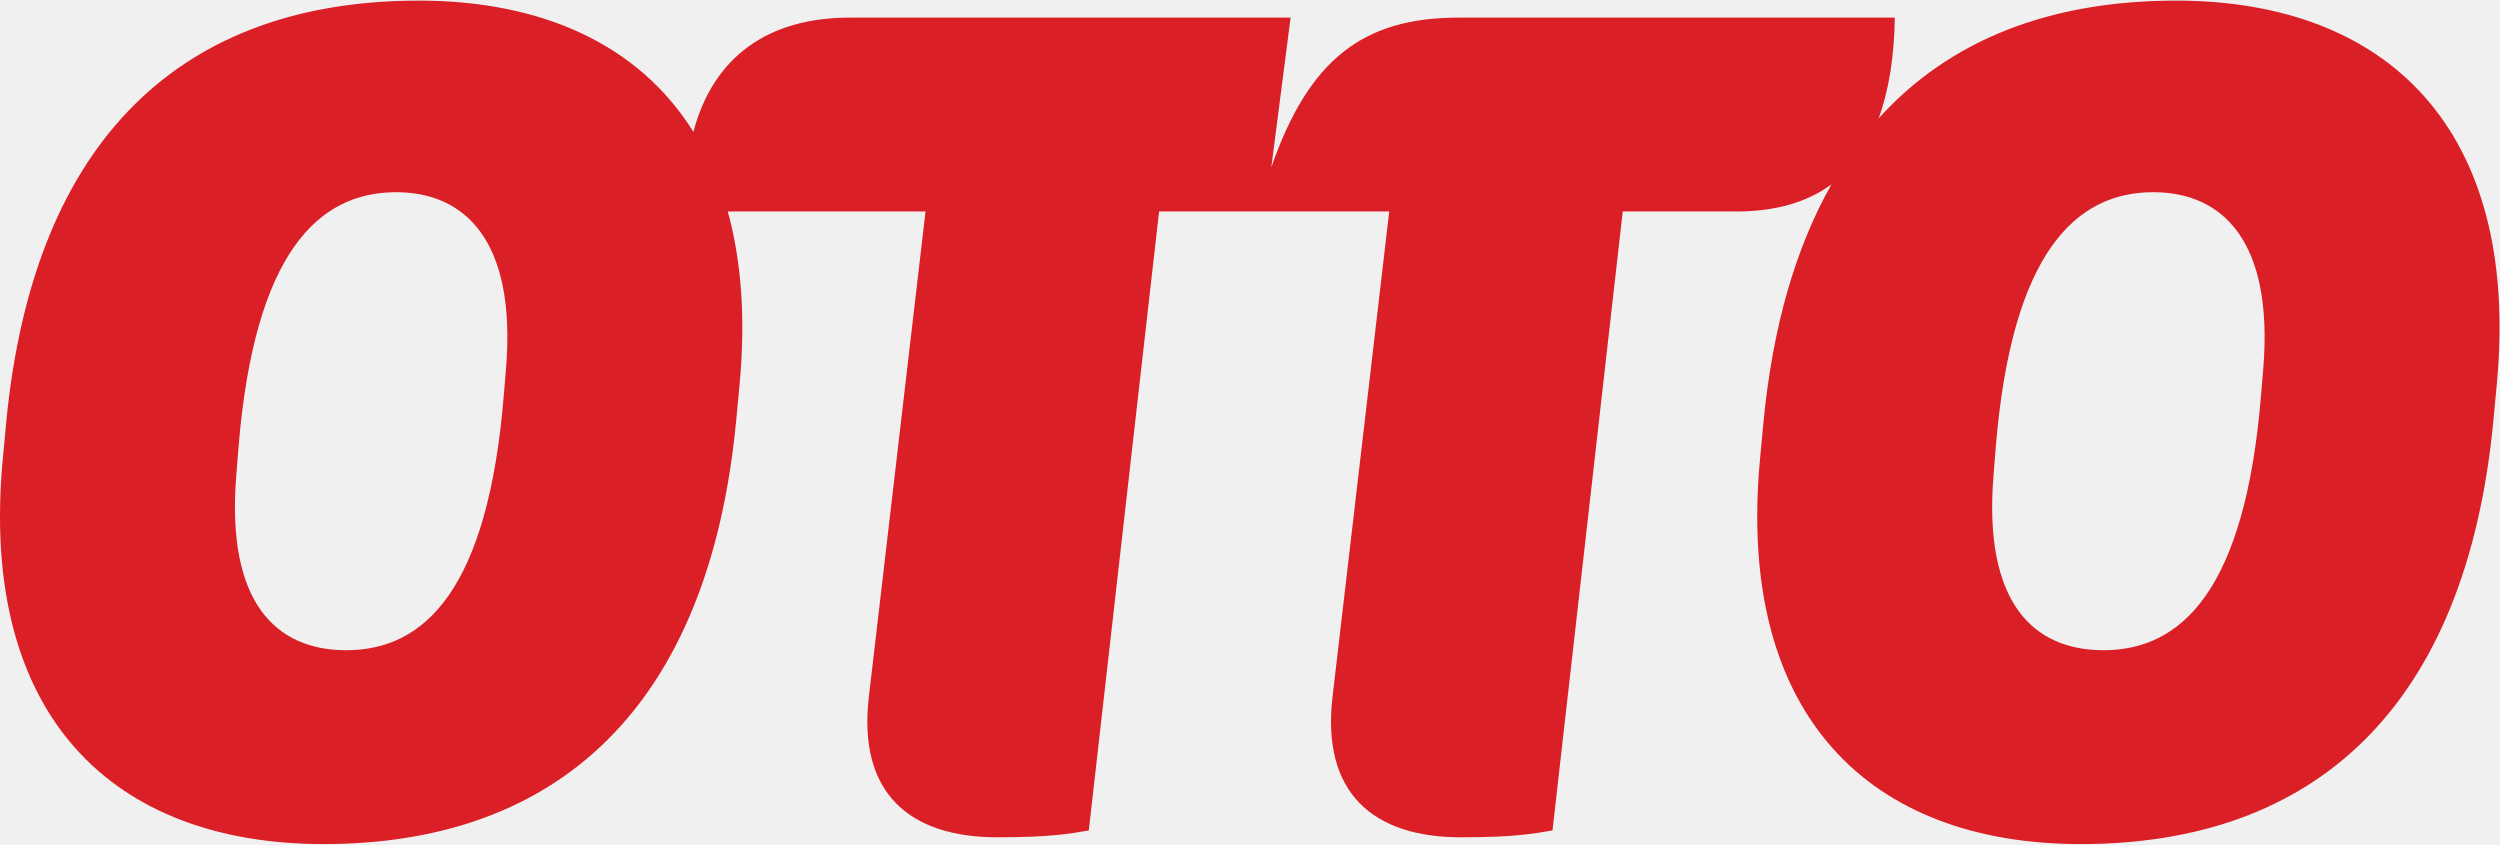
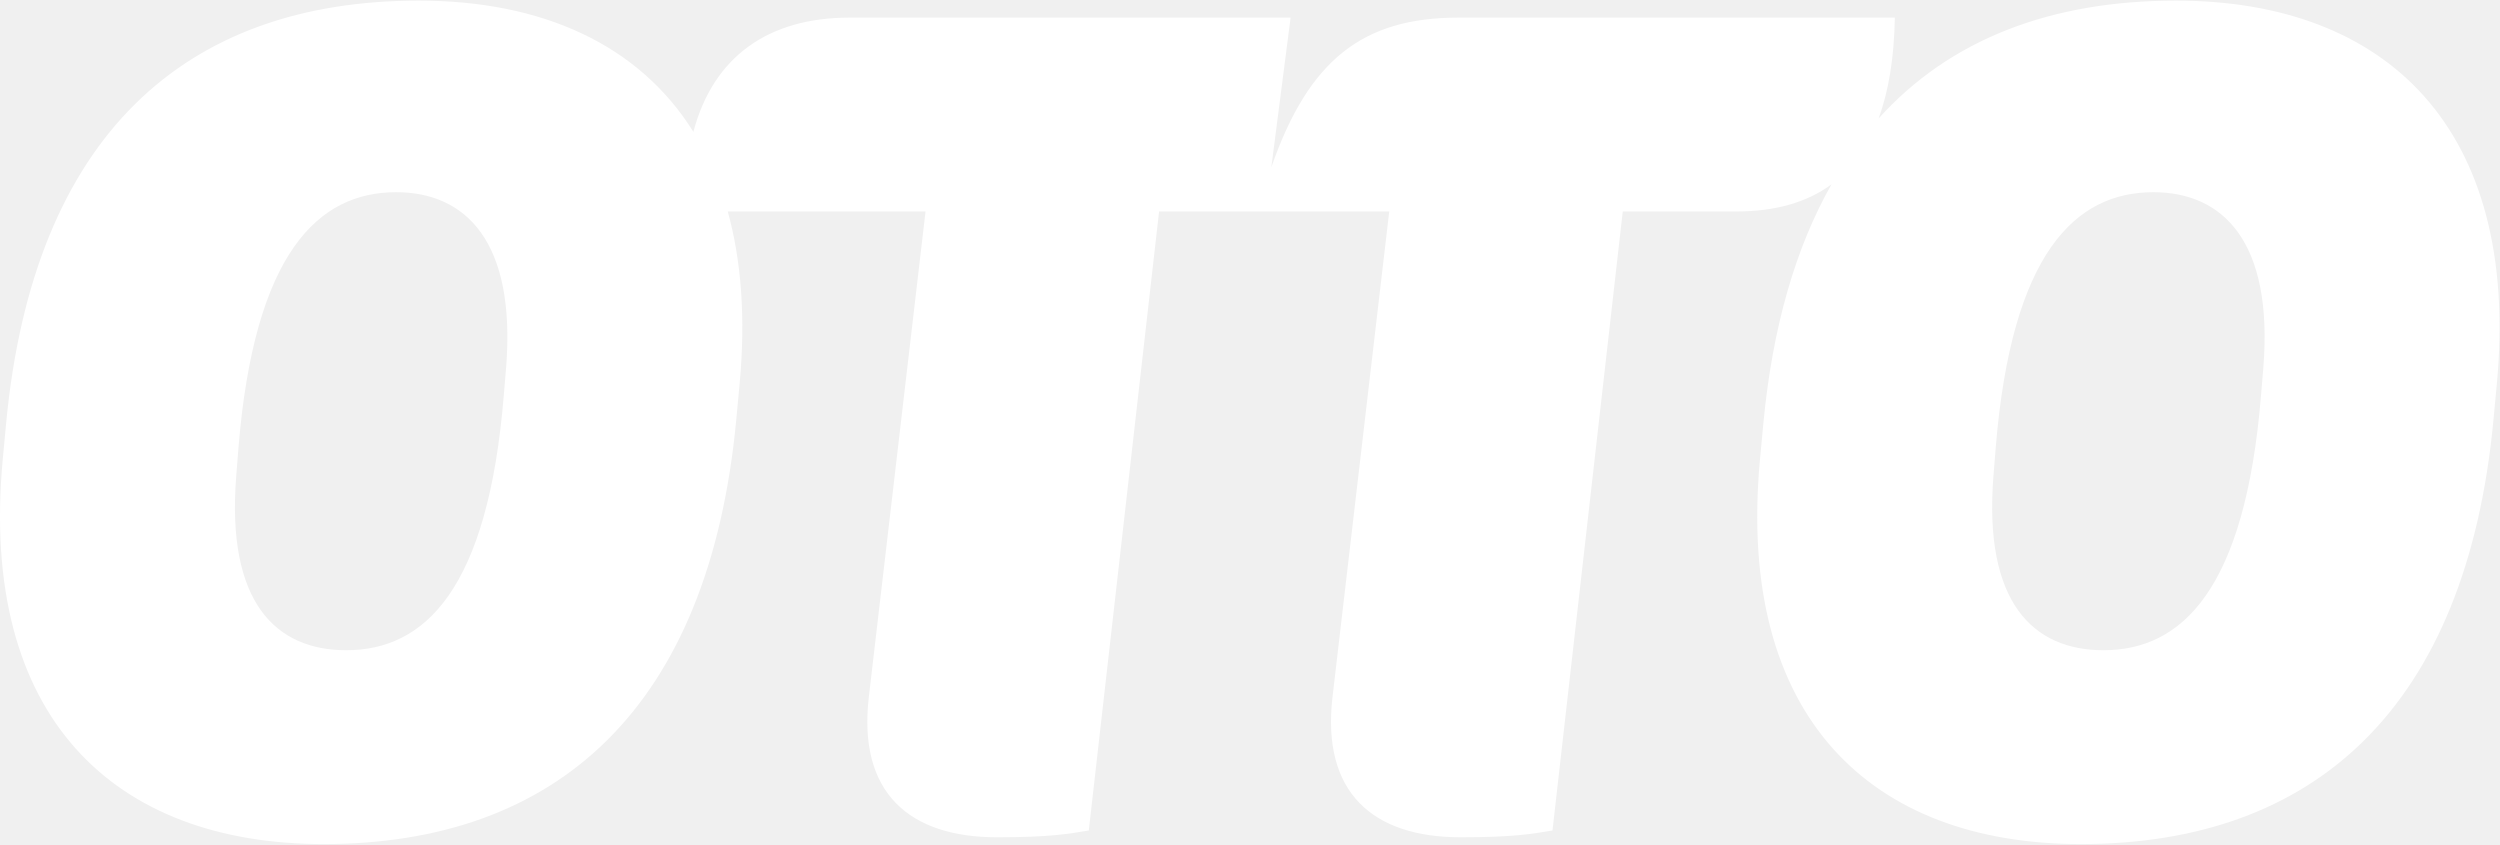
<svg xmlns="http://www.w3.org/2000/svg" viewBox="0 0 651.3 219.9" height="219.9" width="651.3" xml:space="preserve" version="1.1" id="svg3336">
  <defs id="defs3340">
    <clipPath id="clipPath3350" clipPathUnits="userSpaceOnUse">
      <path id="path3352" d="M 0,175.785 0,0 l 520.95,0 0,175.785" />
    </clipPath>
  </defs>
  <g transform="matrix(1.25,0,0,-1.25,0,219.8999)" id="g3344">
    <g id="g3346">
      <g clip-path="url(#clipPath3350)" id="g3348">
-         <path id="path3354" style="fill:#db1f26;fill-opacity:1;fill-rule:nonzero;stroke:none" d="m 471.711,99.237 -0.475,-5.671 c -3.308,-40.638 -16.537,-53.162 -32.84,-53.162 -14.652,0 -25.05,9.923 -22.922,36.385 l 0.473,5.91 c 3.31,40.404 16.538,53.163 32.841,53.163 14.416,0 25.049,-10.163 22.923,-36.625 m -366.236,0 L 105,93.566 C 101.696,52.928 88.462,40.404 72.159,40.404 c -14.651,0 -25.044,9.923 -22.918,36.385 l 0.469,5.91 c 3.311,40.404 16.543,53.163 32.847,53.163 14.411,0 25.044,-10.163 22.918,-36.625 m 348.04,76.555 c -25.957,0 -47.071,-8.002 -61.989,-24.567 2.125,5.751 3.245,12.763 3.391,21.023 l -90.967,0 c -19.847,0 -31.189,-8.741 -38.986,-31.189 l 4.018,31.189 -91.915,0 c -16.827,0 -28.38,-8.046 -32.554,-23.803 -11.39,18.254 -31.629,27.347 -57.233,27.347 -48.671,0 -80.334,-28.119 -86.005,-88.131 L 0.566,80.099 C -4.396,26.461 23.723,0 67.432,0 c 48.675,0 80.339,28.353 86.009,88.37 l 0.709,7.558 c 1.279,13.763 0.345,25.723 -2.472,35.916 l 41.219,0 -11.811,-101.13 c -2.366,-20.082 8.506,-29.297 26.696,-29.297 11.107,0 14.886,0.709 19.139,1.417 l 14.651,129.01 47.966,0 -11.815,-101.13 c -2.362,-20.082 8.506,-29.297 26.701,-29.297 11.102,0 14.886,0.709 19.139,1.417 l 14.646,129.01 23.631,0 c 8.175,0 14.777,1.9 19.873,5.656 -7.44,-13.109 -12.296,-29.664 -14.203,-49.839 l -0.708,-7.562 C 361.84,26.461 389.955,0 433.667,0 c 48.677,0 80.334,28.353 86.006,88.37 l 0.709,7.558 c 4.963,53.402 -23.153,79.864 -66.867,79.864" />
+         <path id="path3354" style="fill:#ffffff;fill-opacity:1;fill-rule:nonzero;stroke:none" d="m 471.711,99.237 -0.475,-5.671 c -3.308,-40.638 -16.537,-53.162 -32.84,-53.162 -14.652,0 -25.05,9.923 -22.922,36.385 l 0.473,5.91 c 3.31,40.404 16.538,53.163 32.841,53.163 14.416,0 25.049,-10.163 22.923,-36.625 m -366.236,0 L 105,93.566 C 101.696,52.928 88.462,40.404 72.159,40.404 c -14.651,0 -25.044,9.923 -22.918,36.385 l 0.469,5.91 c 3.311,40.404 16.543,53.163 32.847,53.163 14.411,0 25.044,-10.163 22.918,-36.625 m 348.04,76.555 c -25.957,0 -47.071,-8.002 -61.989,-24.567 2.125,5.751 3.245,12.763 3.391,21.023 l -90.967,0 c -19.847,0 -31.189,-8.741 -38.986,-31.189 l 4.018,31.189 -91.915,0 c -16.827,0 -28.38,-8.046 -32.554,-23.803 -11.39,18.254 -31.629,27.347 -57.233,27.347 -48.671,0 -80.334,-28.119 -86.005,-88.131 L 0.566,80.099 C -4.396,26.461 23.723,0 67.432,0 c 48.675,0 80.339,28.353 86.009,88.37 l 0.709,7.558 c 1.279,13.763 0.345,25.723 -2.472,35.916 l 41.219,0 -11.811,-101.13 c -2.366,-20.082 8.506,-29.297 26.696,-29.297 11.107,0 14.886,0.709 19.139,1.417 l 14.651,129.01 47.966,0 -11.815,-101.13 c -2.362,-20.082 8.506,-29.297 26.701,-29.297 11.102,0 14.886,0.709 19.139,1.417 l 14.646,129.01 23.631,0 c 8.175,0 14.777,1.9 19.873,5.656 -7.44,-13.109 -12.296,-29.664 -14.203,-49.839 l -0.708,-7.562 C 361.84,26.461 389.955,0 433.667,0 c 48.677,0 80.334,28.353 86.006,88.37 l 0.709,7.558 c 4.963,53.402 -23.153,79.864 -66.867,79.864" />
      </g>
    </g>
  </g>
</svg>
